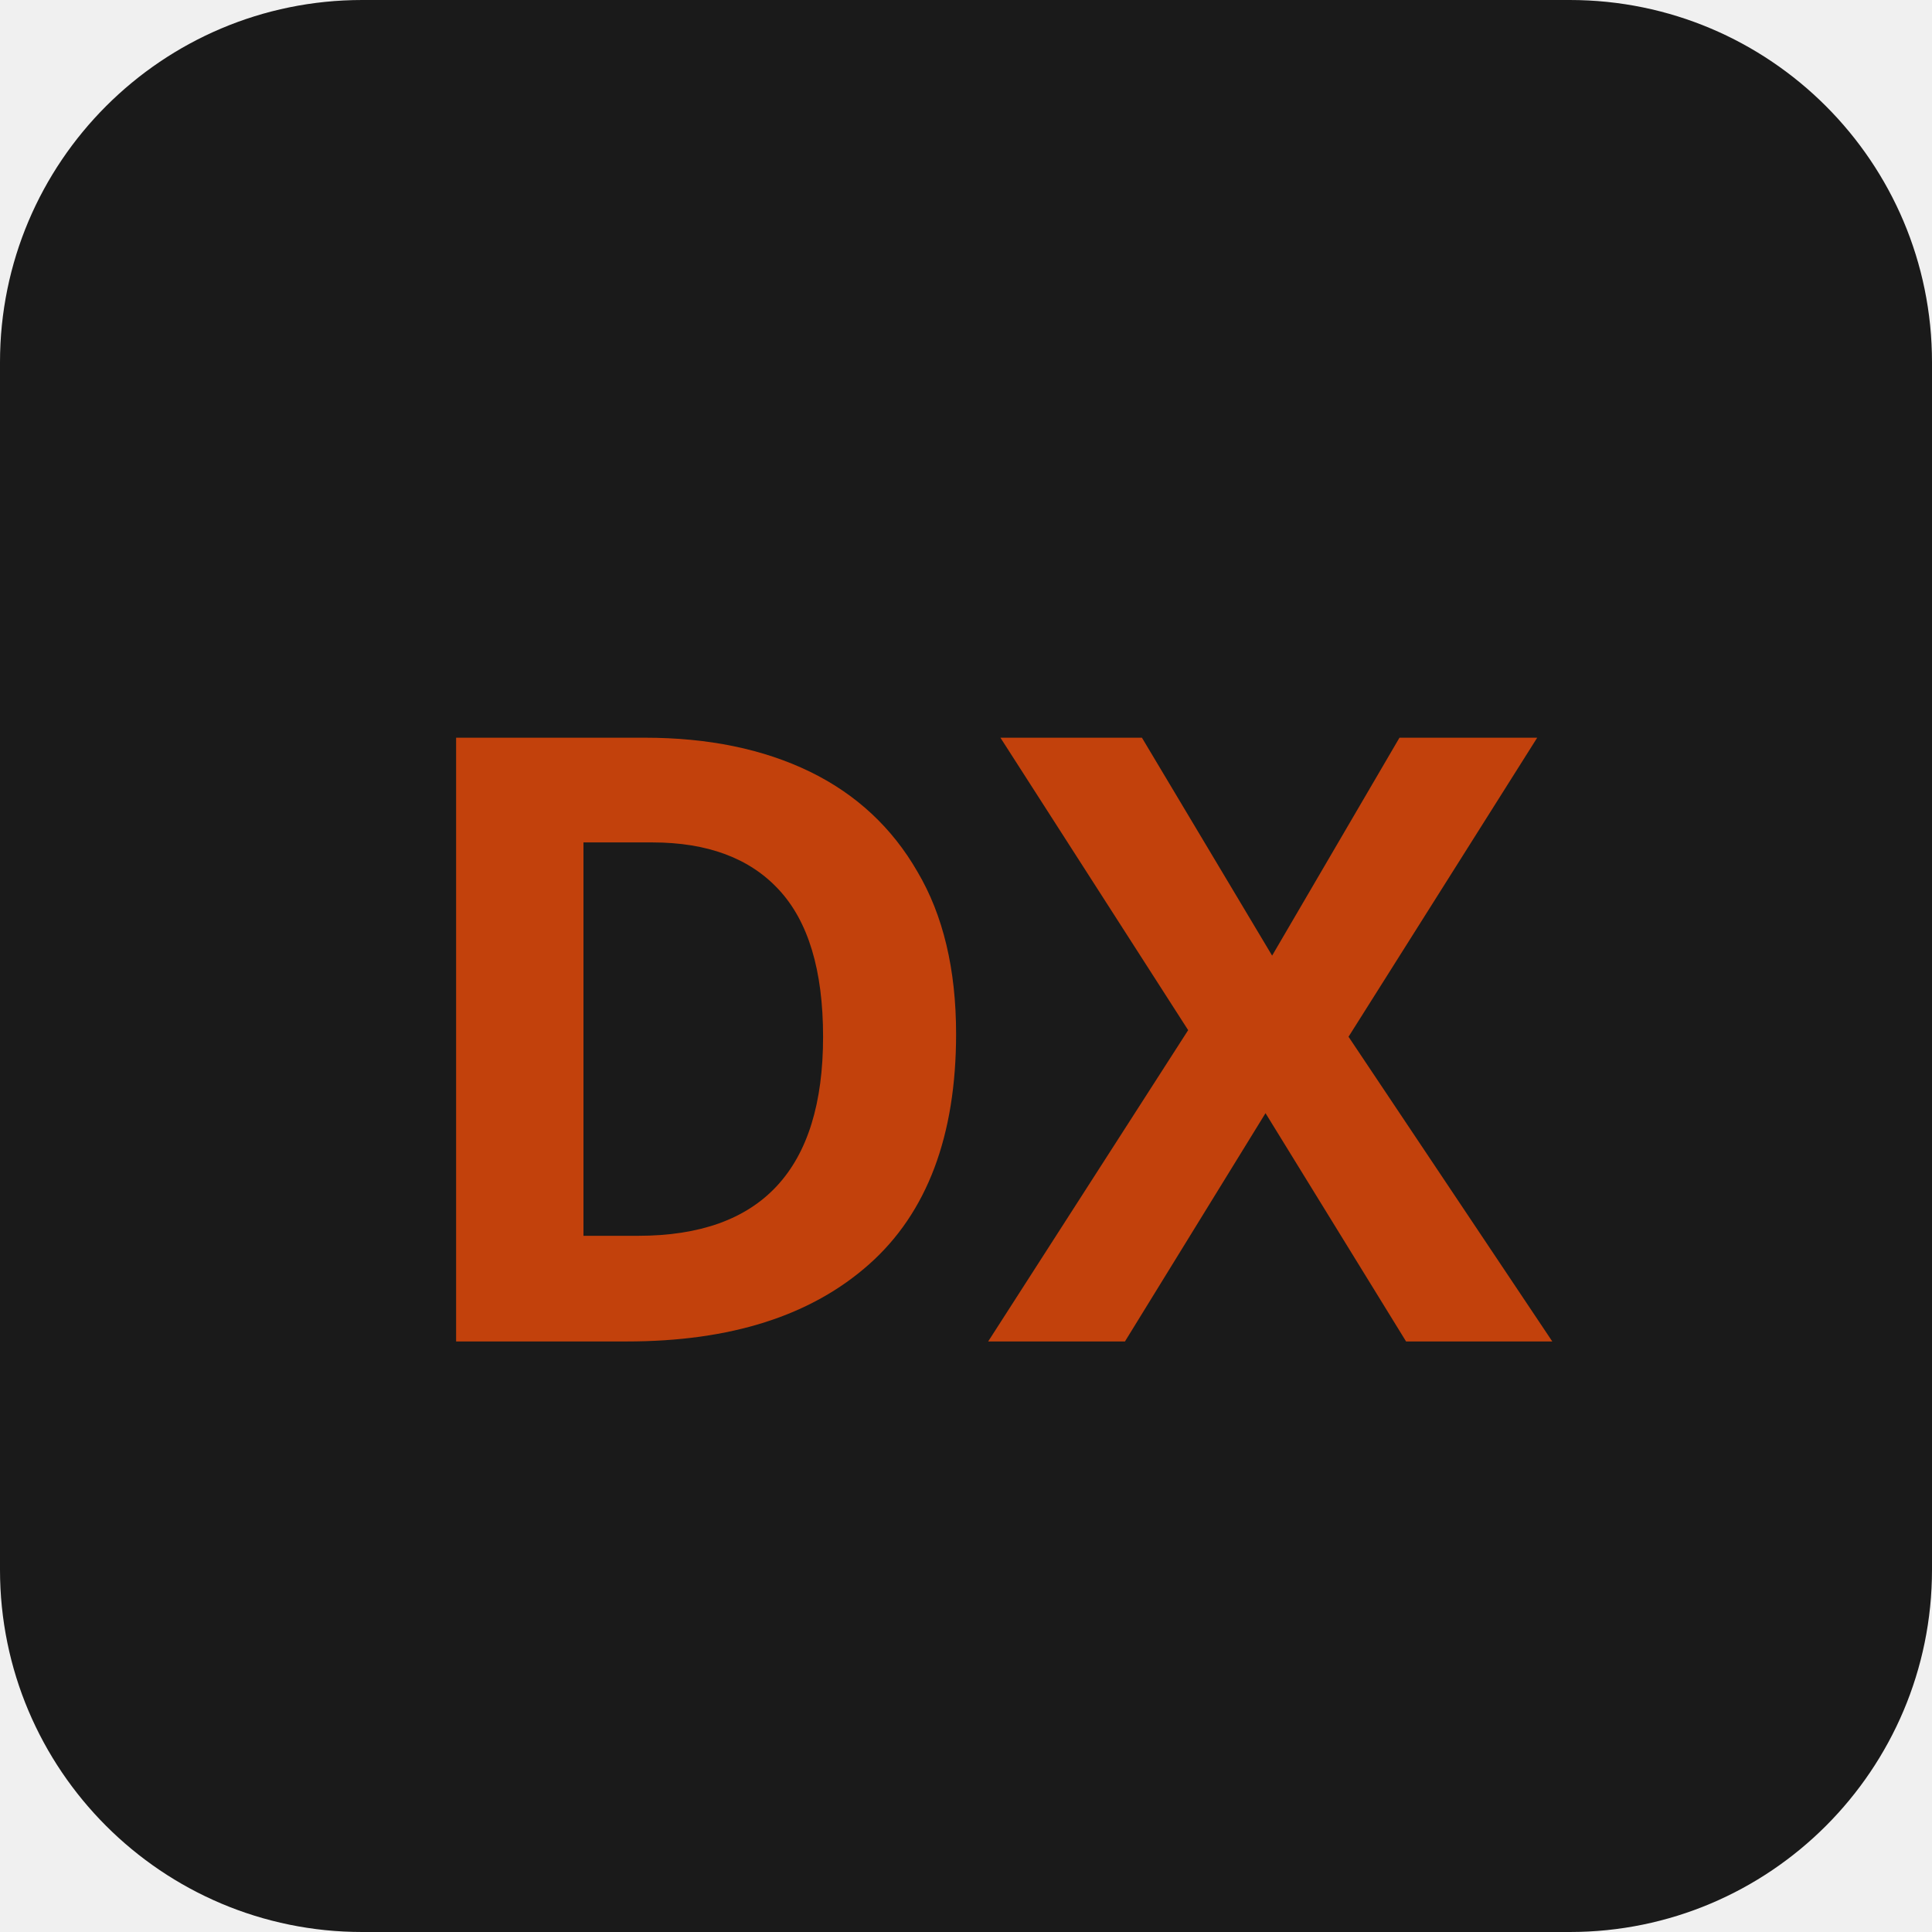
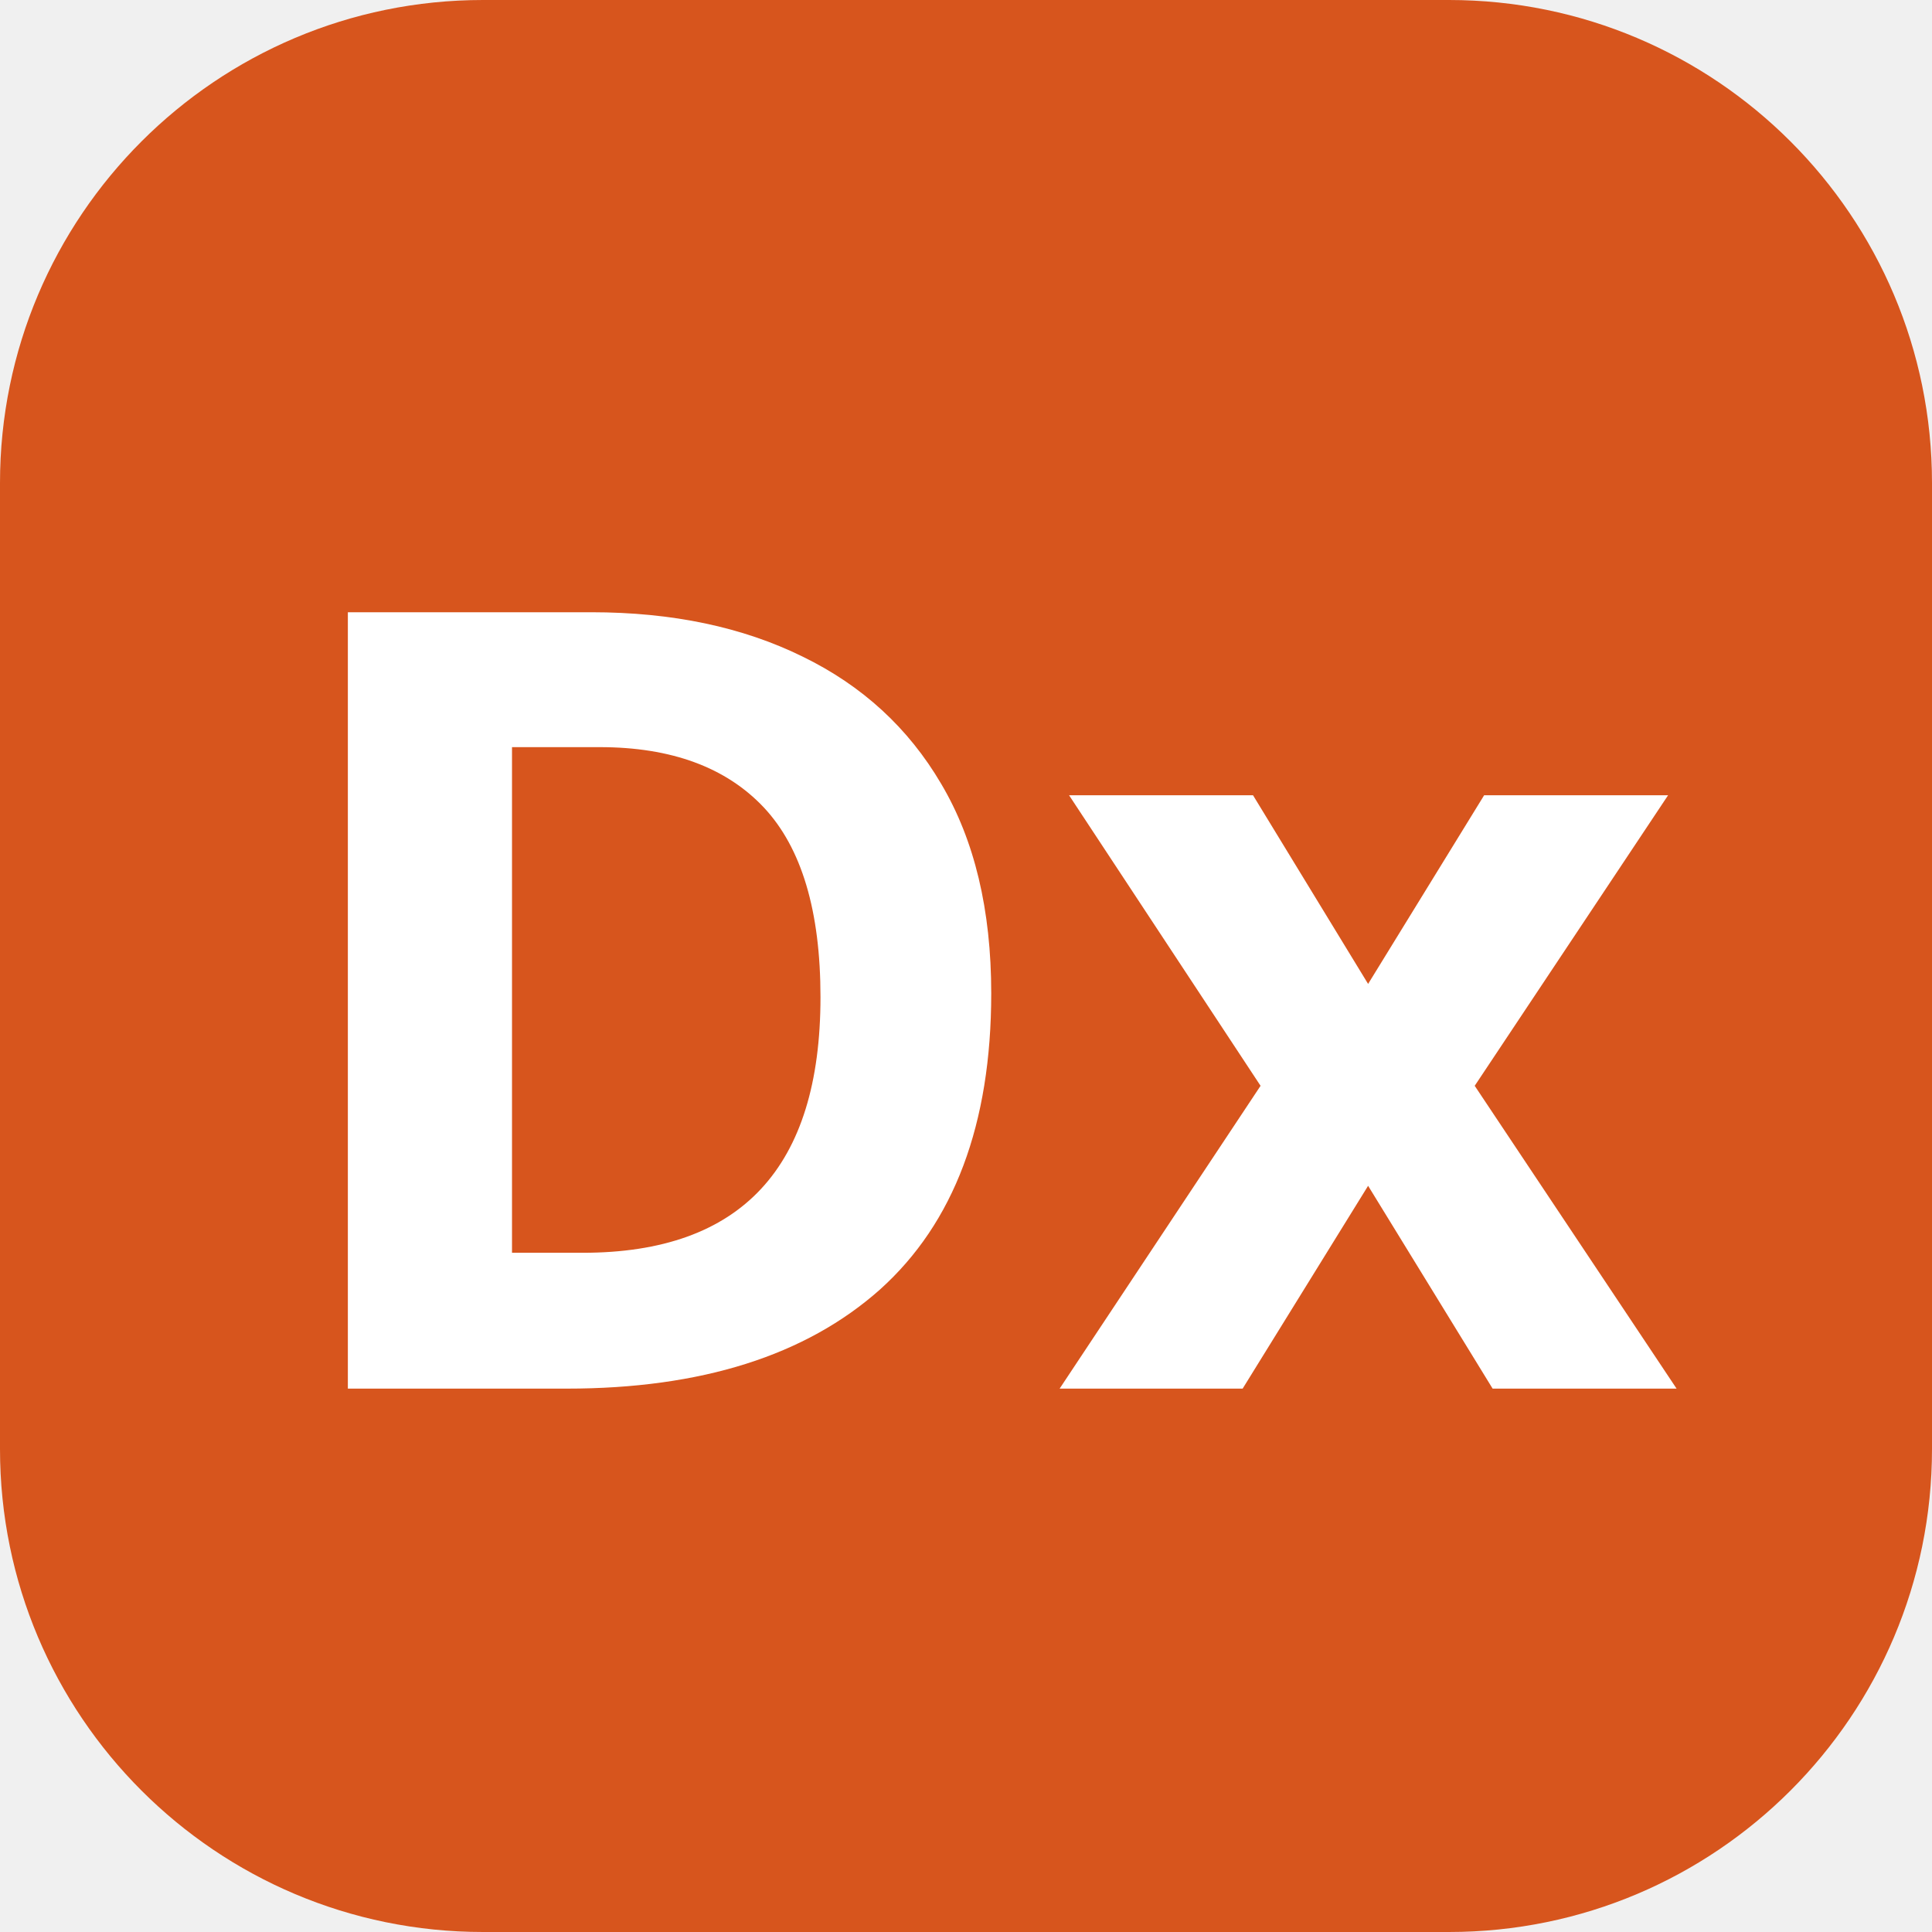
- <svg xmlns="http://www.w3.org/2000/svg" viewBox="0 0 32 32" fill="none">
-   <rect width="32" height="32" rx="6" fill="#1a1a1a" />
-   <text x="50%" y="54%" dominant-baseline="middle" text-anchor="middle" font-family="system-ui, sans-serif" font-weight="700" font-size="14" fill="#c2410c">DX</text>
+ <svg xmlns="http://www.w3.org/2000/svg" viewBox="0 0 32 32">
+   <rect width="32" height="32" rx="8" fill="hsl(18, 76%, 48%)" />
+   <text x="16" y="23" text-anchor="middle" font-family="system-ui, sans-serif" font-weight="700" font-size="18" fill="white">Dx</text>
</svg>
